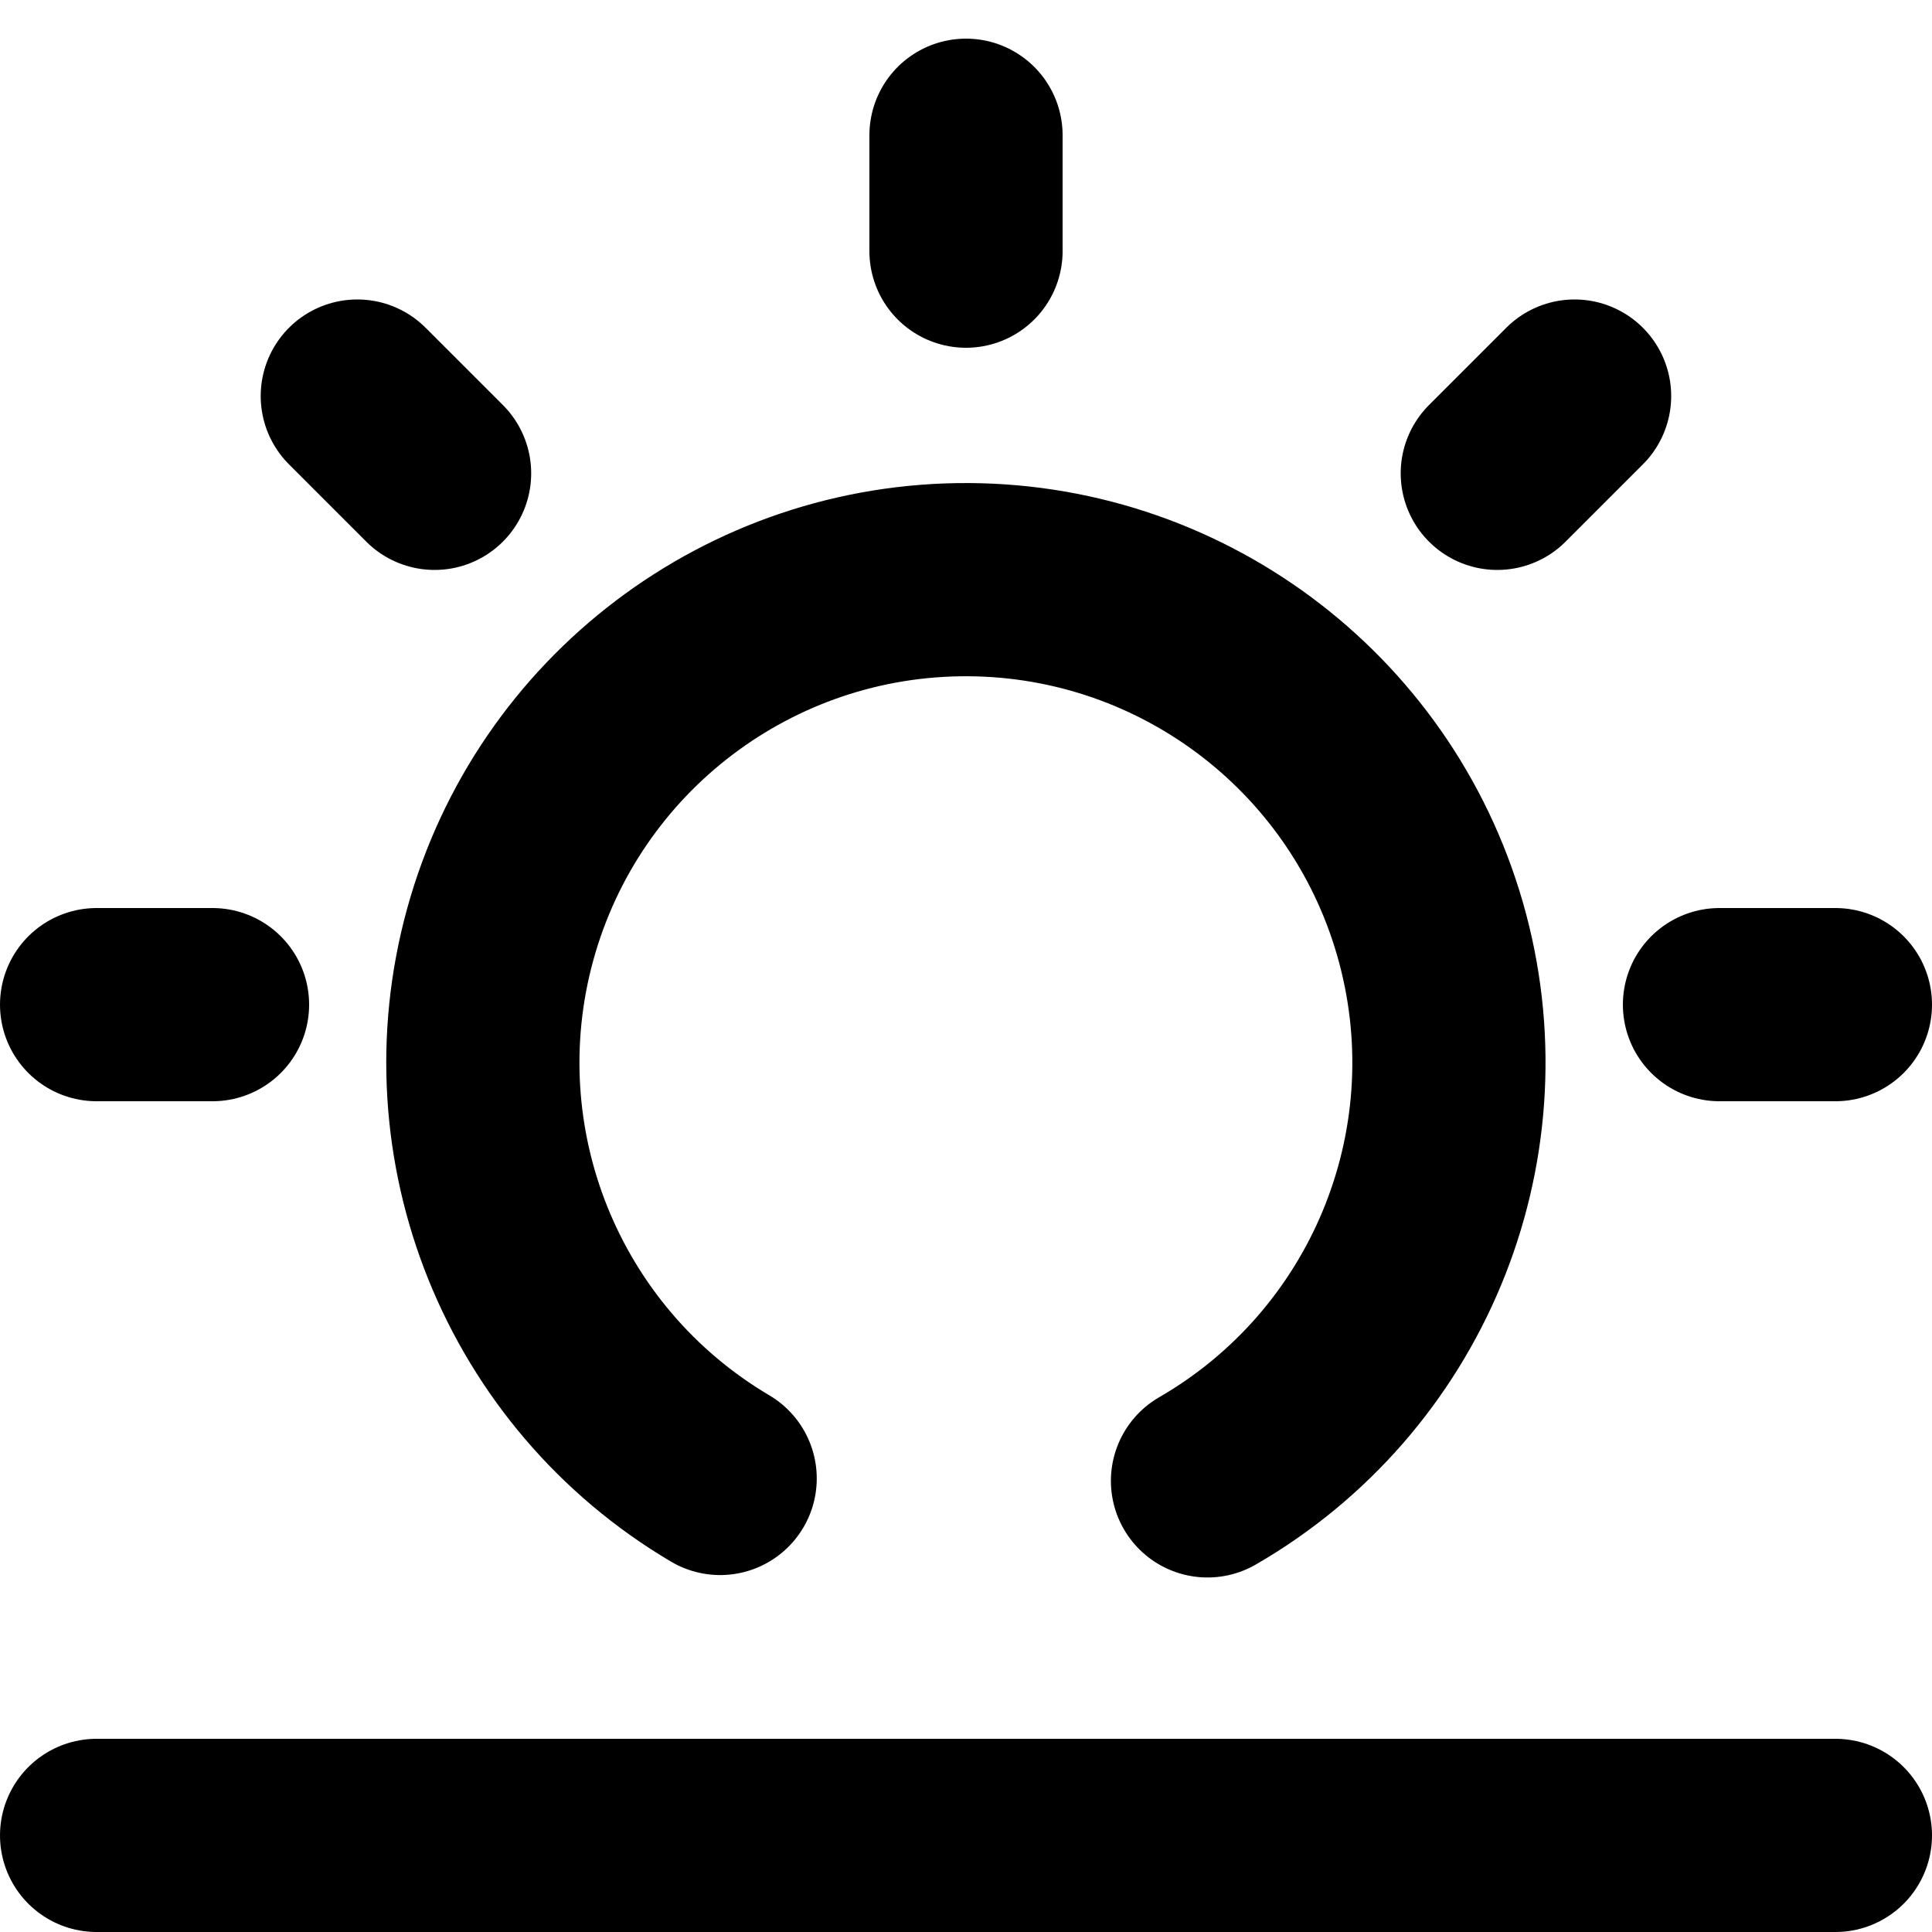
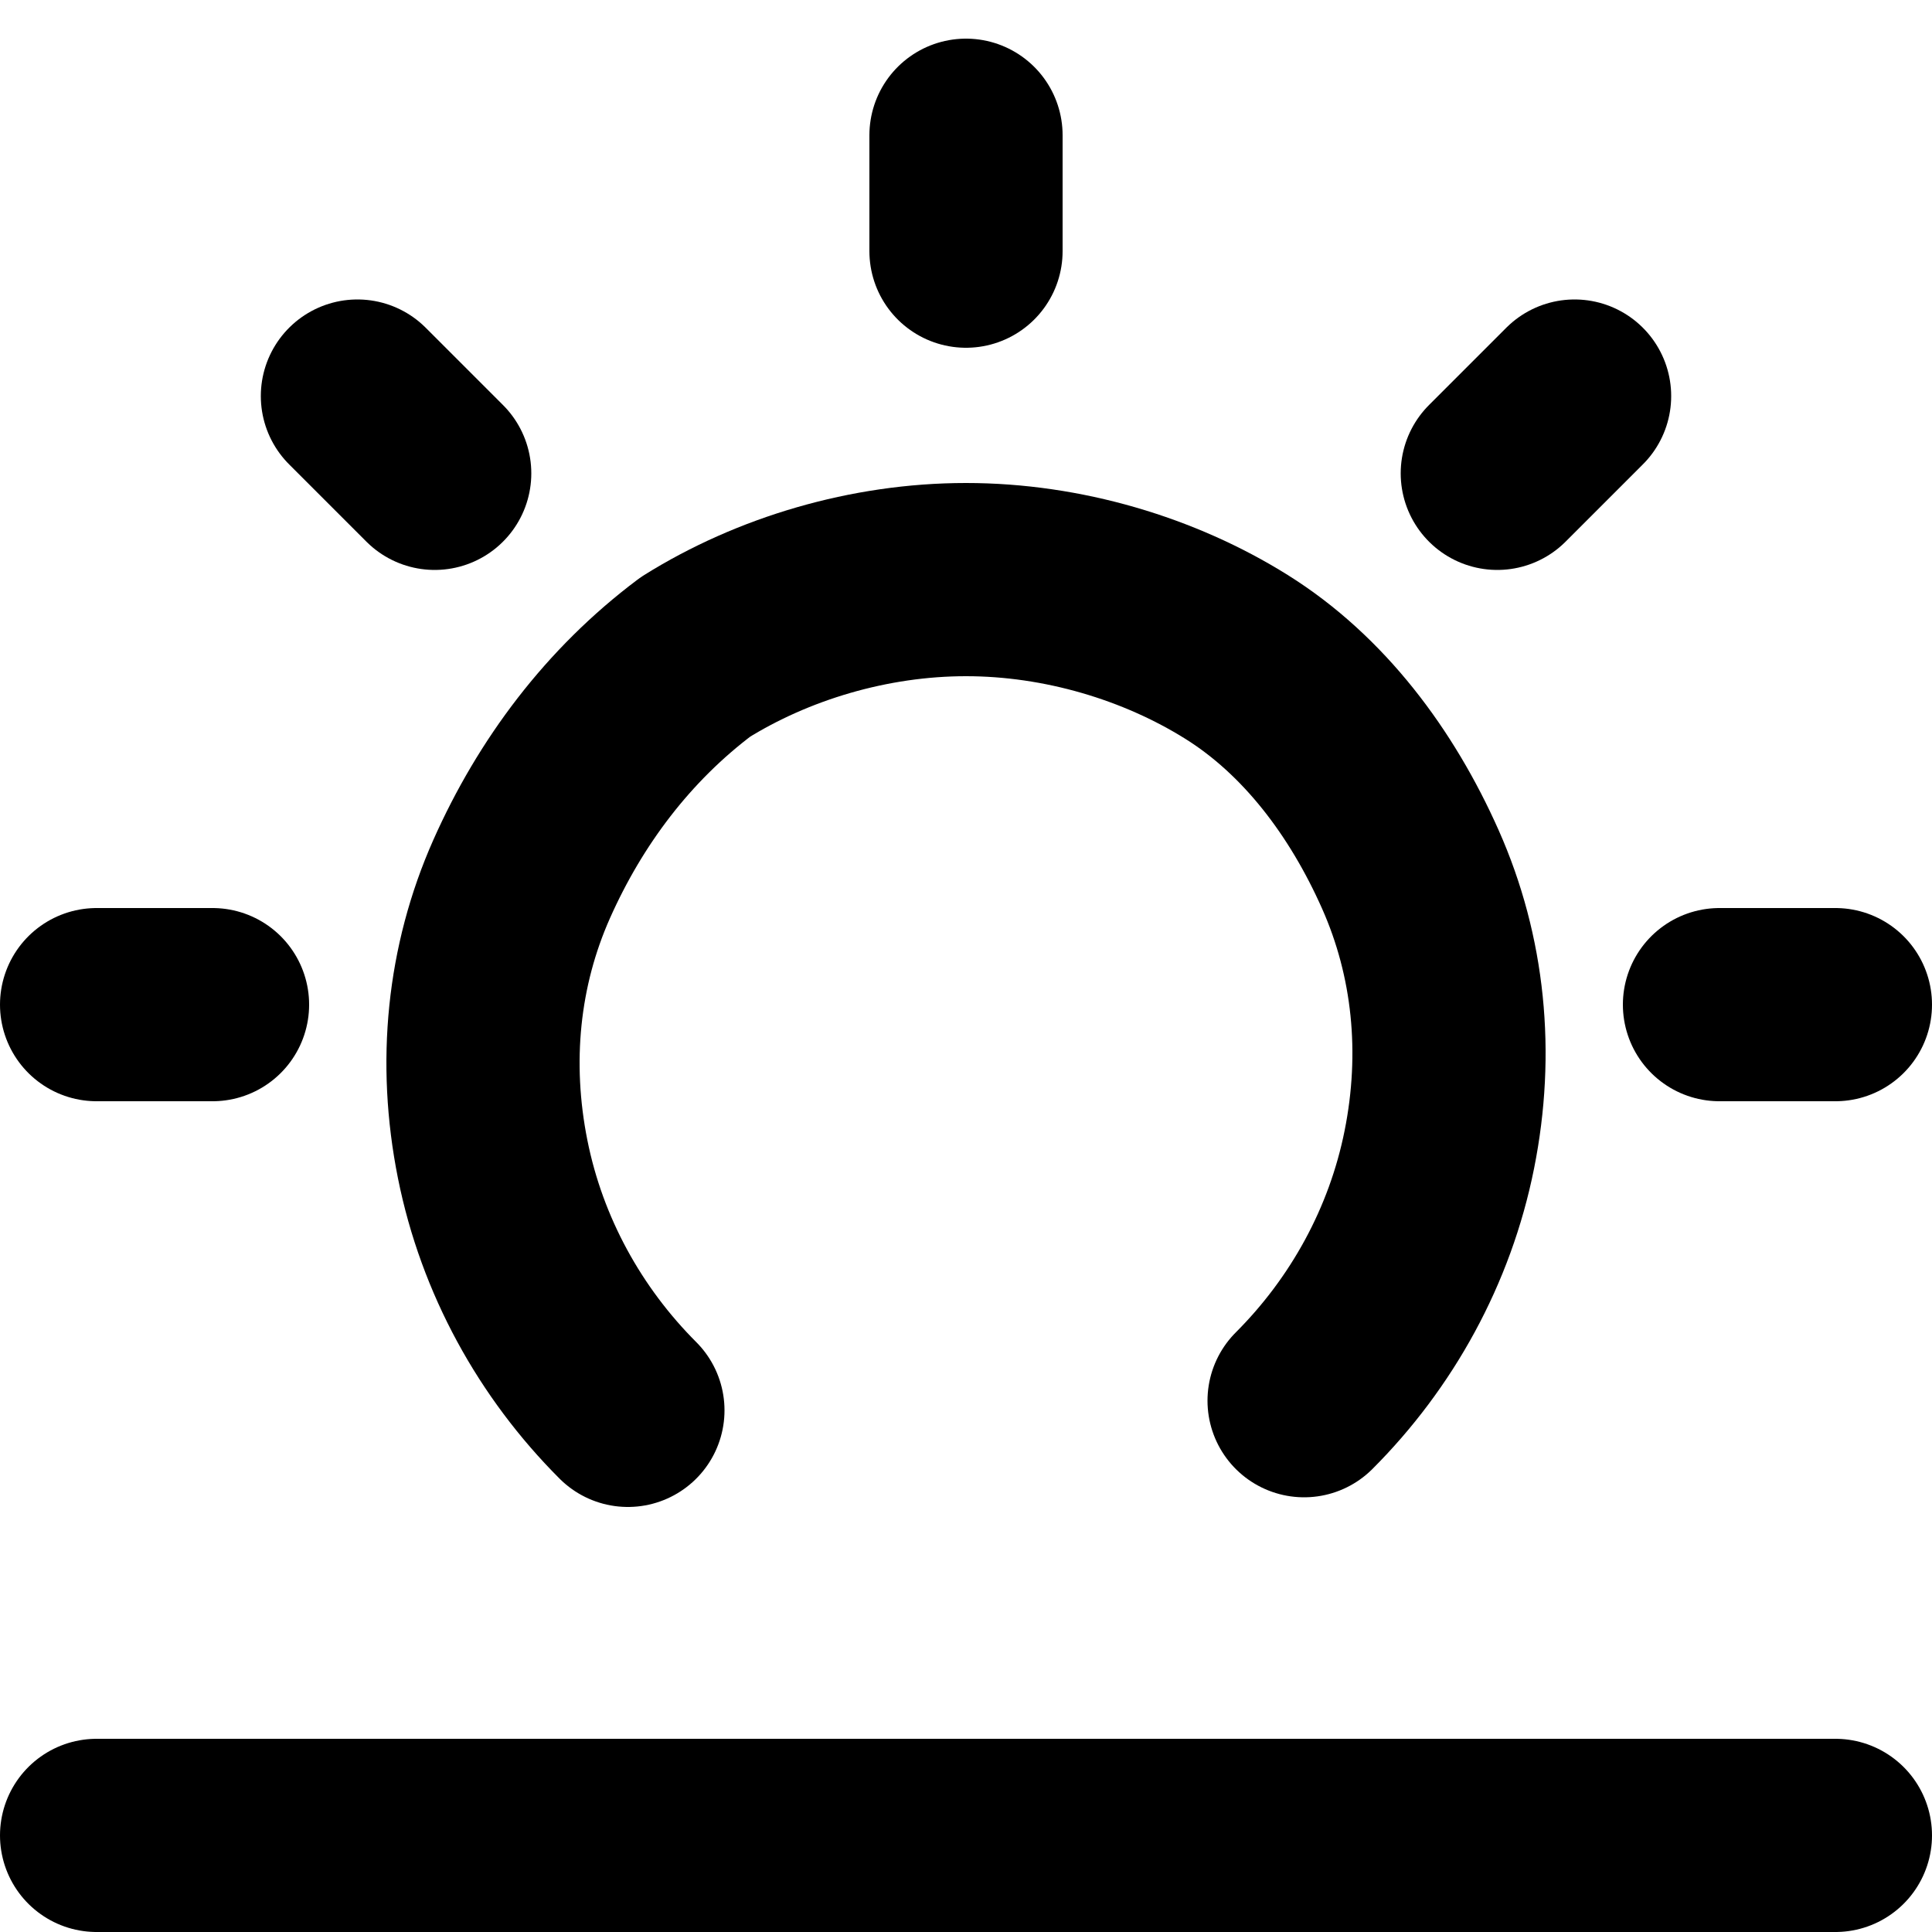
- <svg xmlns="http://www.w3.org/2000/svg" viewBox="0 0 16 16">
-   <path fill="none" d="M.8 15.2h14.4M8 2.08v-.96m4.4 2.8.64-.64m1.2 5.04h.96m-13.44 0H.8m2.799-4.4-.64-.64M10 12.264a4 4 0 1 0-4.036-.02" stroke="currentColor" stroke-width="1.6" stroke-linecap="round" stroke-linejoin="round" />
+ <svg xmlns="http://www.w3.org/2000/svg" x="0px" y="0px" viewBox="0 0 20 20" enable-background="new 0 0 20 20" xml:space="preserve">
+   <path fill="none" stroke="currentColor" stroke-width="2" stroke-linecap="round" stroke-linejoin="round" d="M1,19h18" />
+   <path fill="none" stroke="currentColor" stroke-width="2" stroke-linecap="round" stroke-linejoin="round" d="M10,2.6V1.4" />
+   <path fill="none" stroke="currentColor" stroke-width="2" stroke-linecap="round" stroke-linejoin="round" d="M15.5,4.9l0.8-0.8" />
+   <path fill="none" stroke="currentColor" stroke-width="2" stroke-linecap="round" stroke-linejoin="round" d="M17.8,10.4H19" />
+   <path fill="none" stroke="currentColor" stroke-width="2" stroke-linecap="round" stroke-linejoin="round" d="M2.2,10.4H1" />
+   <path fill="none" stroke="currentColor" stroke-width="2" stroke-linecap="round" stroke-linejoin="round" d="M4.5,4.9L3.7,4.1" />
+   <path fill="none" stroke="currentColor" stroke-width="2" stroke-linecap="round" stroke-linejoin="round" d="M13.5,14.5  c0.7-0.7,1.2-1.6,1.4-2.6s0.1-2-0.3-2.9c-0.4-0.9-1-1.7-1.8-2.2C12,6.3,11,6,10,6S8,6.3,7.2,6.8C6.4,7.4,5.8,8.2,5.4,9.1  C5,10,4.9,11,5.1,12s0.7,1.9,1.4,2.6" />
</svg>
